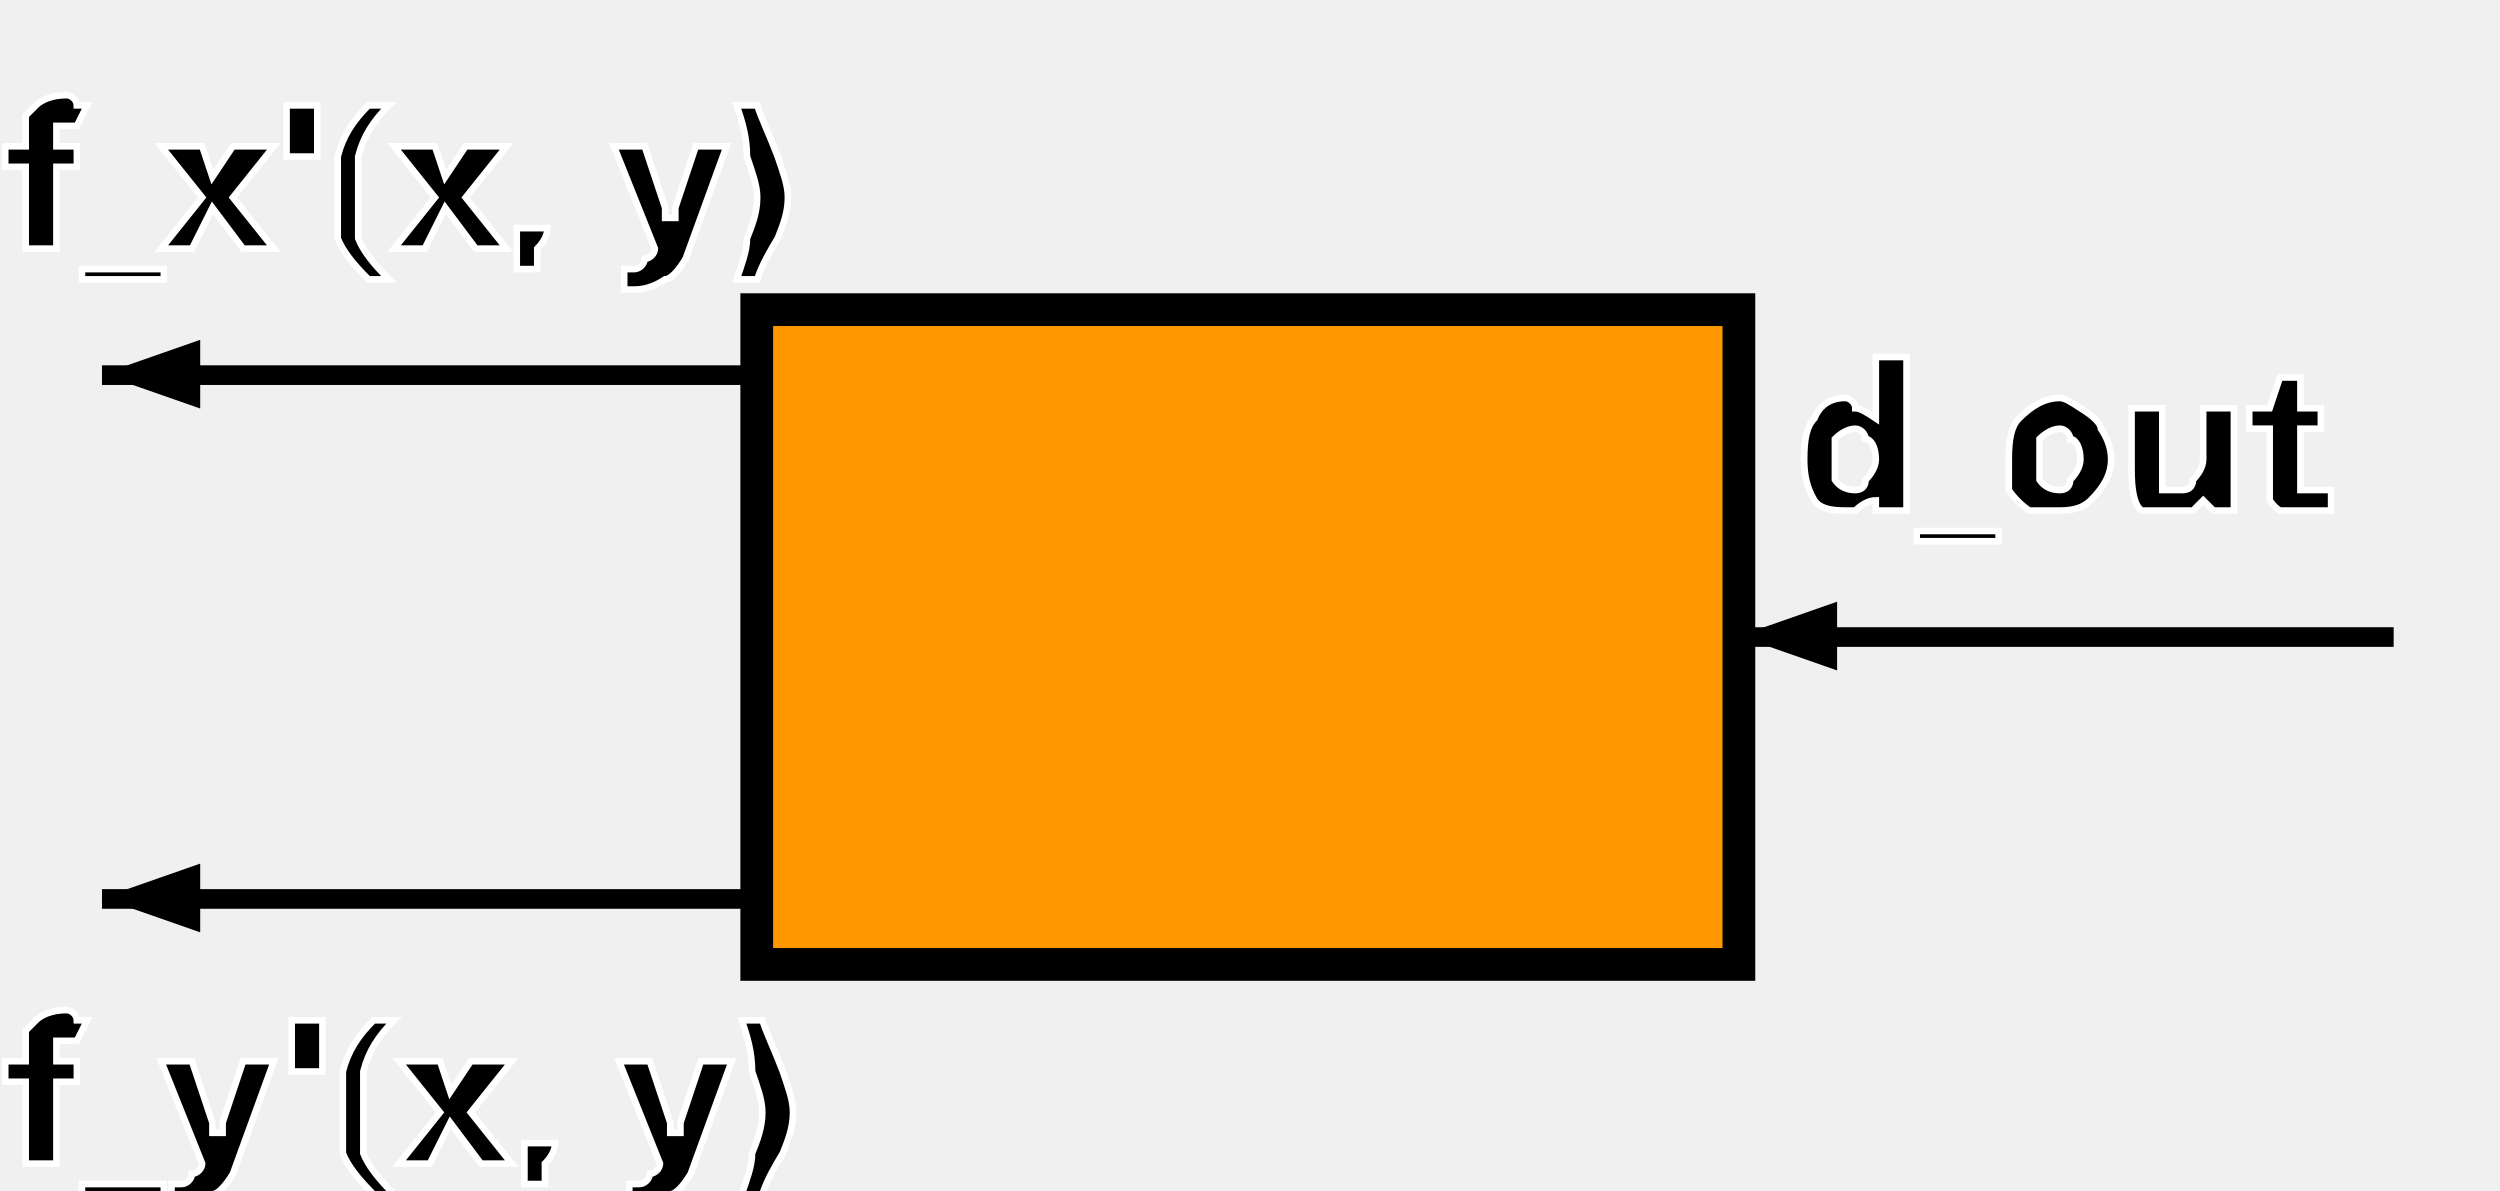
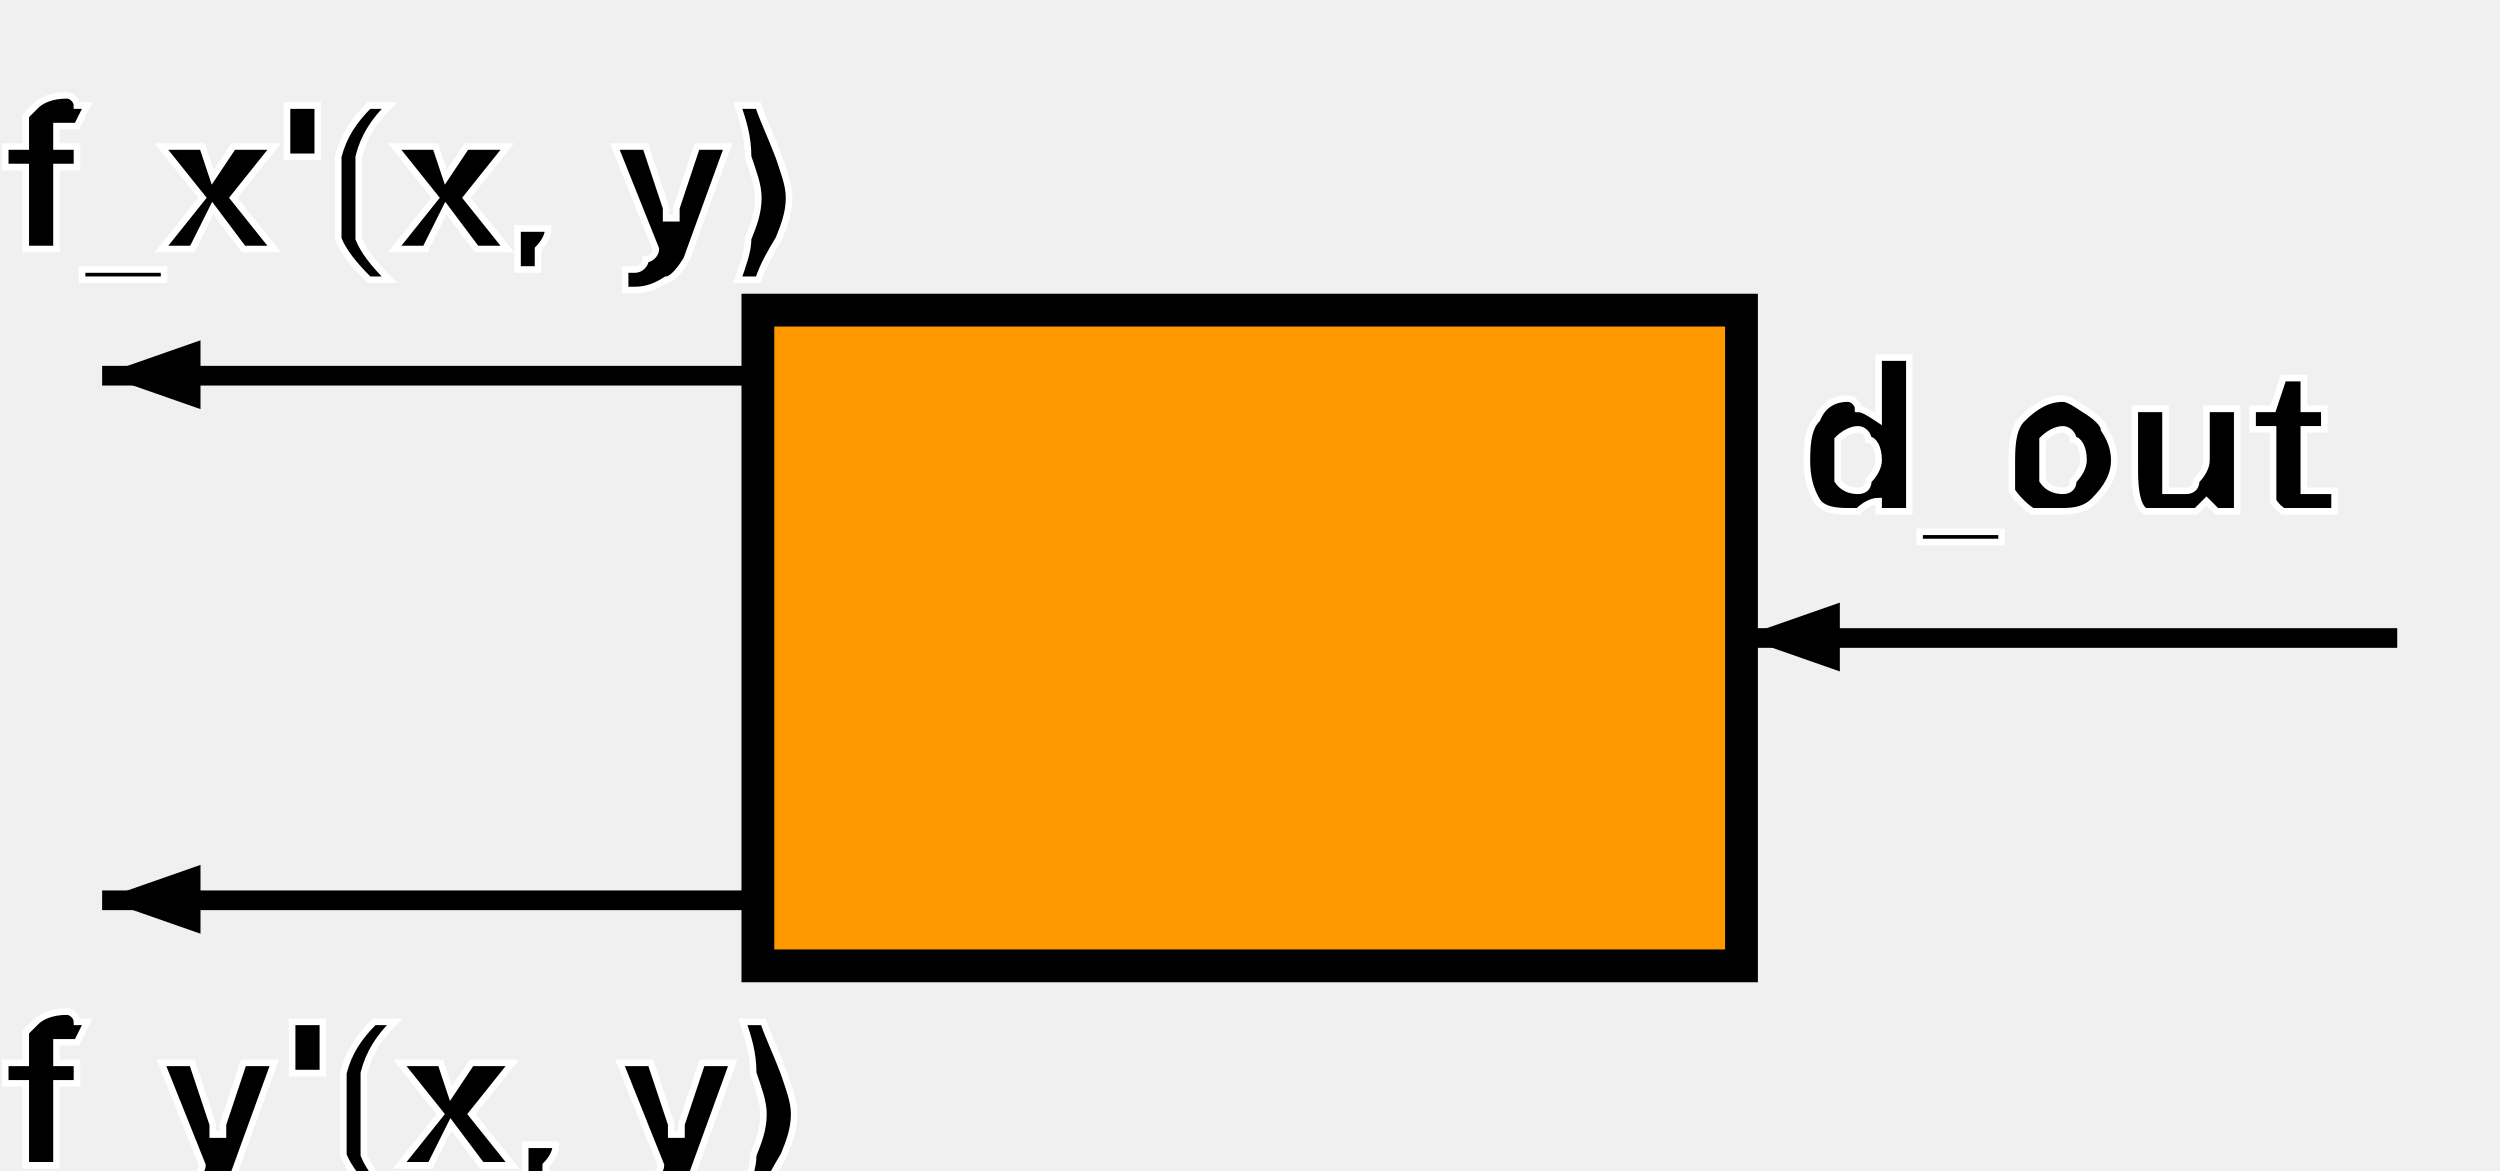
- <svg xmlns="http://www.w3.org/2000/svg" baseProfile="full" height="20" version="1.1" width="42">
+ <svg xmlns="http://www.w3.org/2000/svg" baseProfile="full" height="200" version="1.1" width="427">
  <defs>
    <marker id="arrow" markerHeight="3.5" markerWidth="5" orient="auto" refX="5.0" refY="1.7">
      <polygon points="0,0 5,1.75 0,3.5" />
    </marker>
  </defs>
-   <g style="fill:white; stroke: black; stroke-width: 0.01;" transform="scale(11.0) translate(0.6557629 0.9729419)">
+   <g style="fill:white; stroke: black; stroke-width: 0.01;" transform="scale(112.0) translate(0.6557629 0.9729419)">
    <g>
      <g>
        <g>
          <g>
            <g>
              <g transform="translate(-0.0 -0.4)">
                <g>
                  <g>
                    <g>
                      <g transform="translate(-0.5 -0.0)">
                        <g style="stroke-width: 0.03;">
                          <g style=";" transform="scale(1)">
                            <polyline marker-end="url(#arrow)" points="1,0 0,0" />
                          </g>
                        </g>
                      </g>
                    </g>
                    <g transform="translate(0 0.4)">
                      <g style="stroke-width: 0;">
                        <g style=";" transform="scale(1)">
                          <polyline points="0,-0.4 0,0.4" />
                        </g>
                      </g>
                    </g>
                  </g>
                  <g transform="translate(0 0.8)">
                    <g>
                      <g transform="translate(-0.5 -0.0)">
                        <g style="stroke-width: 0.03;">
                          <g style=";" transform="scale(1)">
                            <polyline marker-end="url(#arrow)" points="1,0 0,0" />
                          </g>
                        </g>
                      </g>
                    </g>
                  </g>
                </g>
              </g>
              <g transform="translate(1.25 0)">
                <g style="fill: #ff9700;">
                  <g style="stroke-width: 0.05;">
                    <g style=";" transform="scale(1)">
                      <rect height="1" width="1.5" x="-0.75" y="-0.5" />
                    </g>
                  </g>
                </g>
              </g>
            </g>
            <g transform="translate(2.5 0)">
              <g>
                <g transform="translate(-0.5 -0.0)">
                  <g style="stroke-width: 0.03;">
                    <g style=";" transform="scale(1)">
                      <polyline marker-end="url(#arrow)" points="1,0 0,0" />
                    </g>
                  </g>
                </g>
              </g>
            </g>
          </g>
          <g transform="translate(0.0 -0.6986816)">
            <g style="stroke: #ffffff;">
              <g style="fill: #000000;">
                <g style=";" transform="scale(1)">
                  <text style="text-align:center; dominant-baseline:middle;&#10;                      font-family:sans-serif; font-weight: bold;&#10;                      font-size:0.3px" transform="translate(-0.6477539, 0)">f_x'(x, y)</text>
                </g>
              </g>
            </g>
          </g>
        </g>
        <g transform="translate(0.0 0.6986816)">
          <g style="stroke: #ffffff;">
            <g style="fill: #000000;">
              <g style=";" transform="scale(1)">
                <text style="text-align:center; dominant-baseline:middle;&#10;                      font-family:sans-serif; font-weight: bold;&#10;                      font-size:0.3px" transform="translate(-0.6477539, 0)">f_y'(x, y)</text>
              </g>
            </g>
          </g>
        </g>
      </g>
      <g transform="translate(2.5 -0.2986816)">
        <g style="stroke: #ffffff;">
          <g style="fill: #000000;">
            <g style=";" transform="scale(1)">
              <text style="text-align:center; dominant-baseline:middle;&#10;                      font-family:sans-serif; font-weight: bold;&#10;                      font-size:0.3px" transform="translate(-0.4158691, 0)">d_out</text>
            </g>
          </g>
        </g>
      </g>
    </g>
  </g>
</svg>
